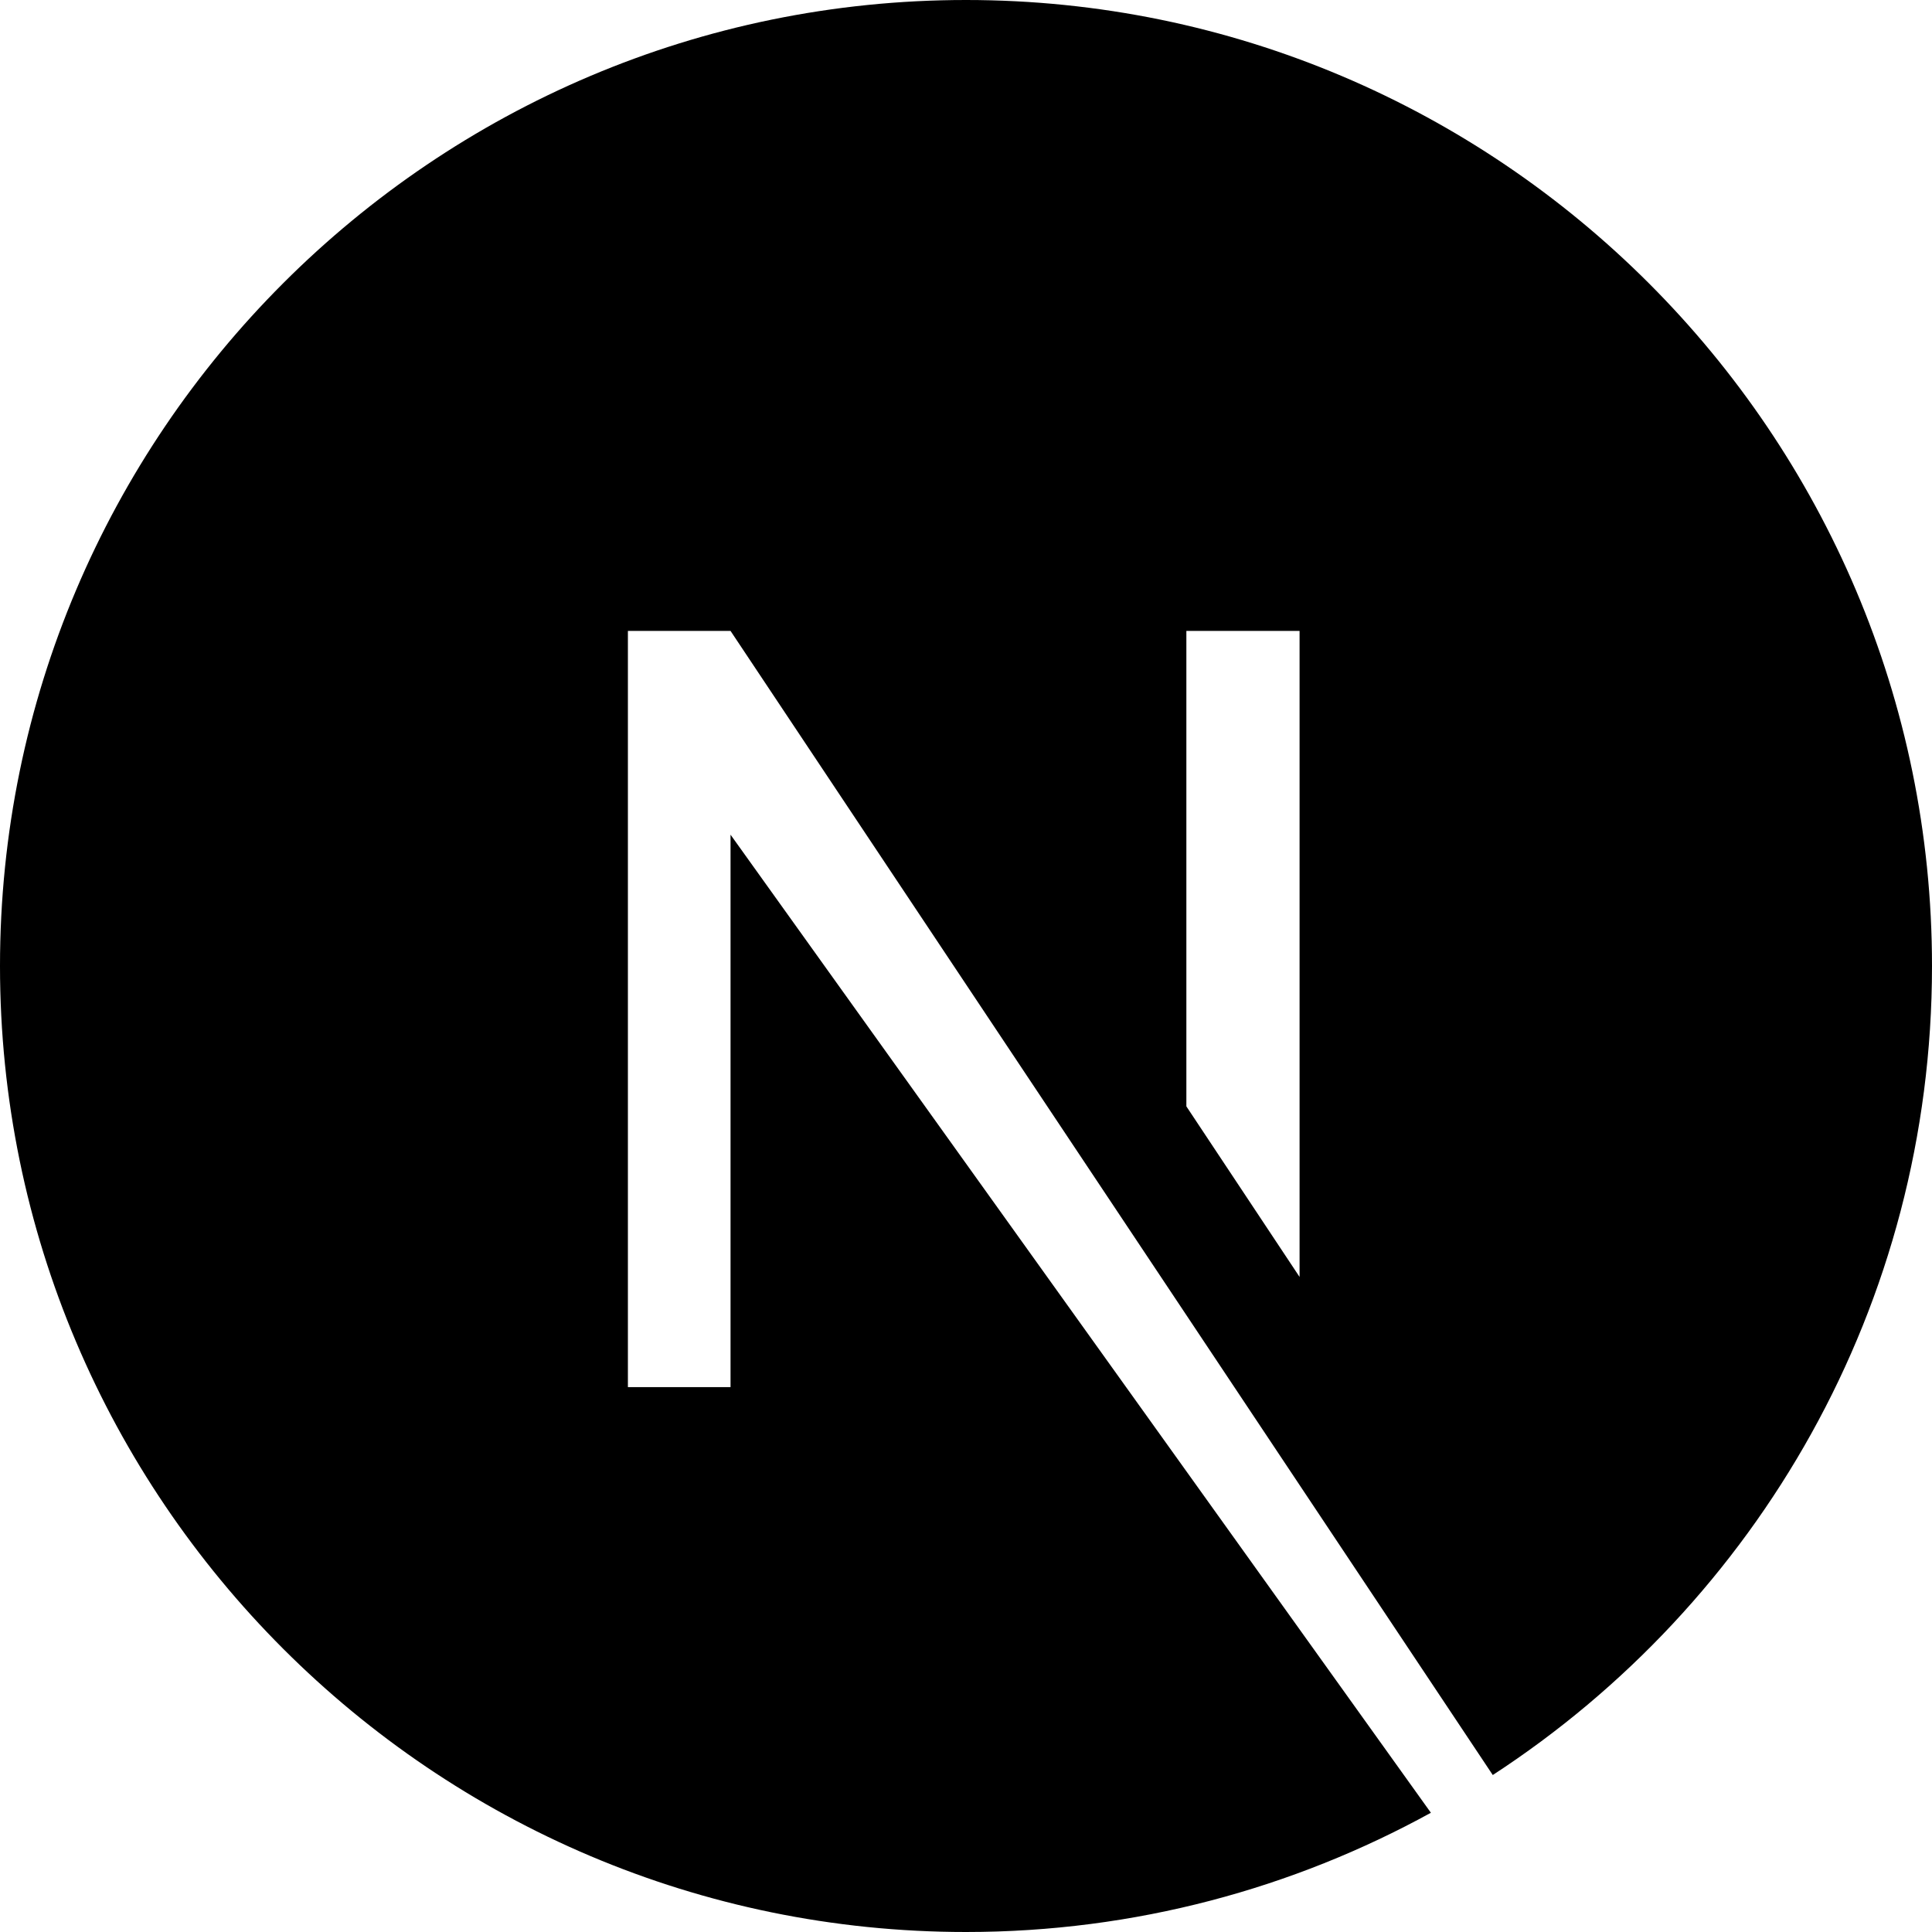
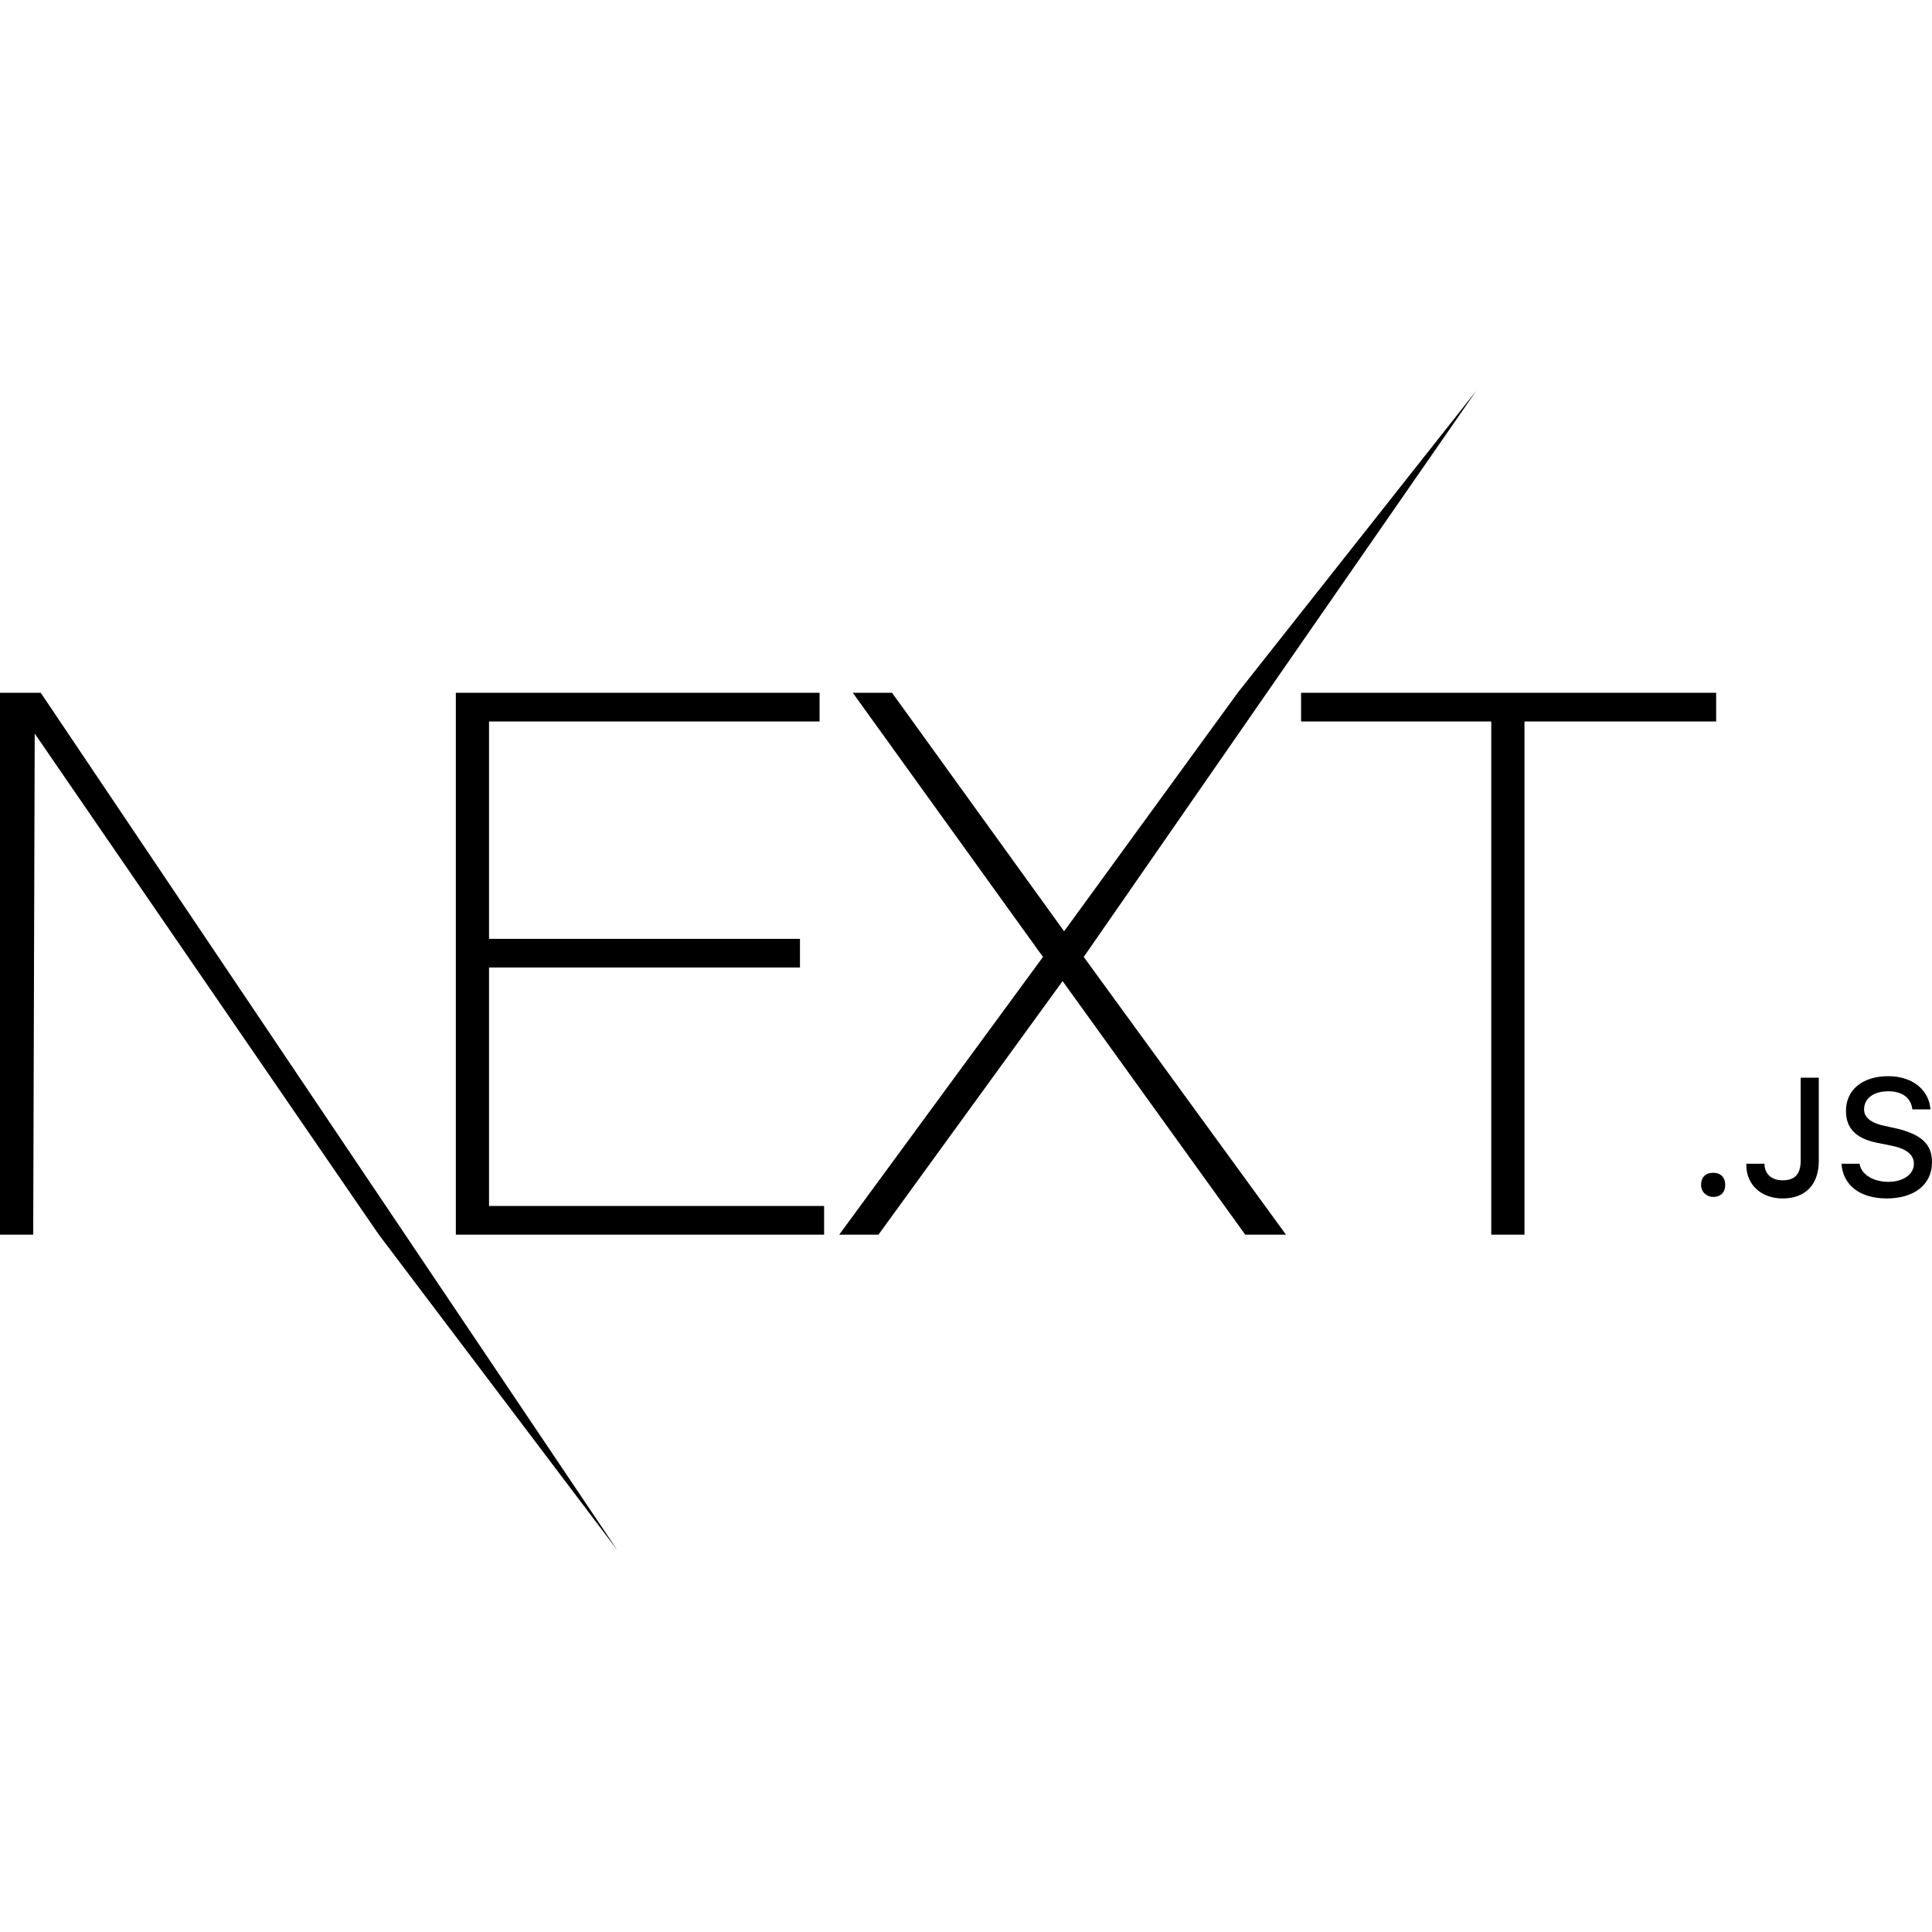
<svg xmlns="http://www.w3.org/2000/svg" viewBox="0 0 128 128">
-   <path d="M64 0C28.7 0 0 28.7 0 64s28.7 64 64 64c11.2 0 21.7-2.9 30.8-7.9L48.4 55.3v36.6h-6.8V41.8h6.8l50.5 75.8C116.4 106.2 128 86.5 128 64c0-35.3-28.7-64-64-64zm22.1 84.6l-7.5-11.3V41.8h7.5v42.8z" />
+   <path d="M30.2 45.9h24.1v1.9H32.4v14.4H53v1.9H32.4v15.8h22.2v1.9H30.2V45.9zm26.3 0h2.6l11.4 15.8L82 45.9l15.8-20-26 37.5 13.4 18.4h-2.7L70.4 65 58.2 81.8h-2.6l13.5-18.4-12.6-17.5zm29.7 1.9v-1.9h27.5v1.9H101v34h-2.2v-34H86.2zM0 45.9h2.7l38.2 56.8-15.8-20.9L2.3 48.6l-.1 33.2H0zm113.5 33.4c.5 0 .8-.3.8-.8s-.3-.8-.8-.8-.8.3-.8.8.4.8.8.8zm2.2-2.1c0 1.3 1 2.2 2.4 2.2 1.5 0 2.4-.9 2.4-2.5v-5.5h-1.2v5.5c0 .9-.4 1.3-1.2 1.3-.7 0-1.2-.4-1.2-1.1h-1.2zm6.3-.1c.1 1.4 1.2 2.3 3 2.3s3-.9 3-2.4c0-1.2-.7-1.8-2.2-2.2l-.9-.2c-1-.2-1.4-.6-1.4-1.1 0-.7.6-1.2 1.6-1.2.9 0 1.5.4 1.6 1.2h1.2c-.1-1.3-1.2-2.2-2.8-2.2-1.7 0-2.8.9-2.8 2.3 0 1.1.6 1.8 2 2.1l1 .2c1 .2 1.5.6 1.5 1.2 0 .7-.7 1.2-1.7 1.2s-1.8-.5-1.9-1.2H122z" />
</svg>
